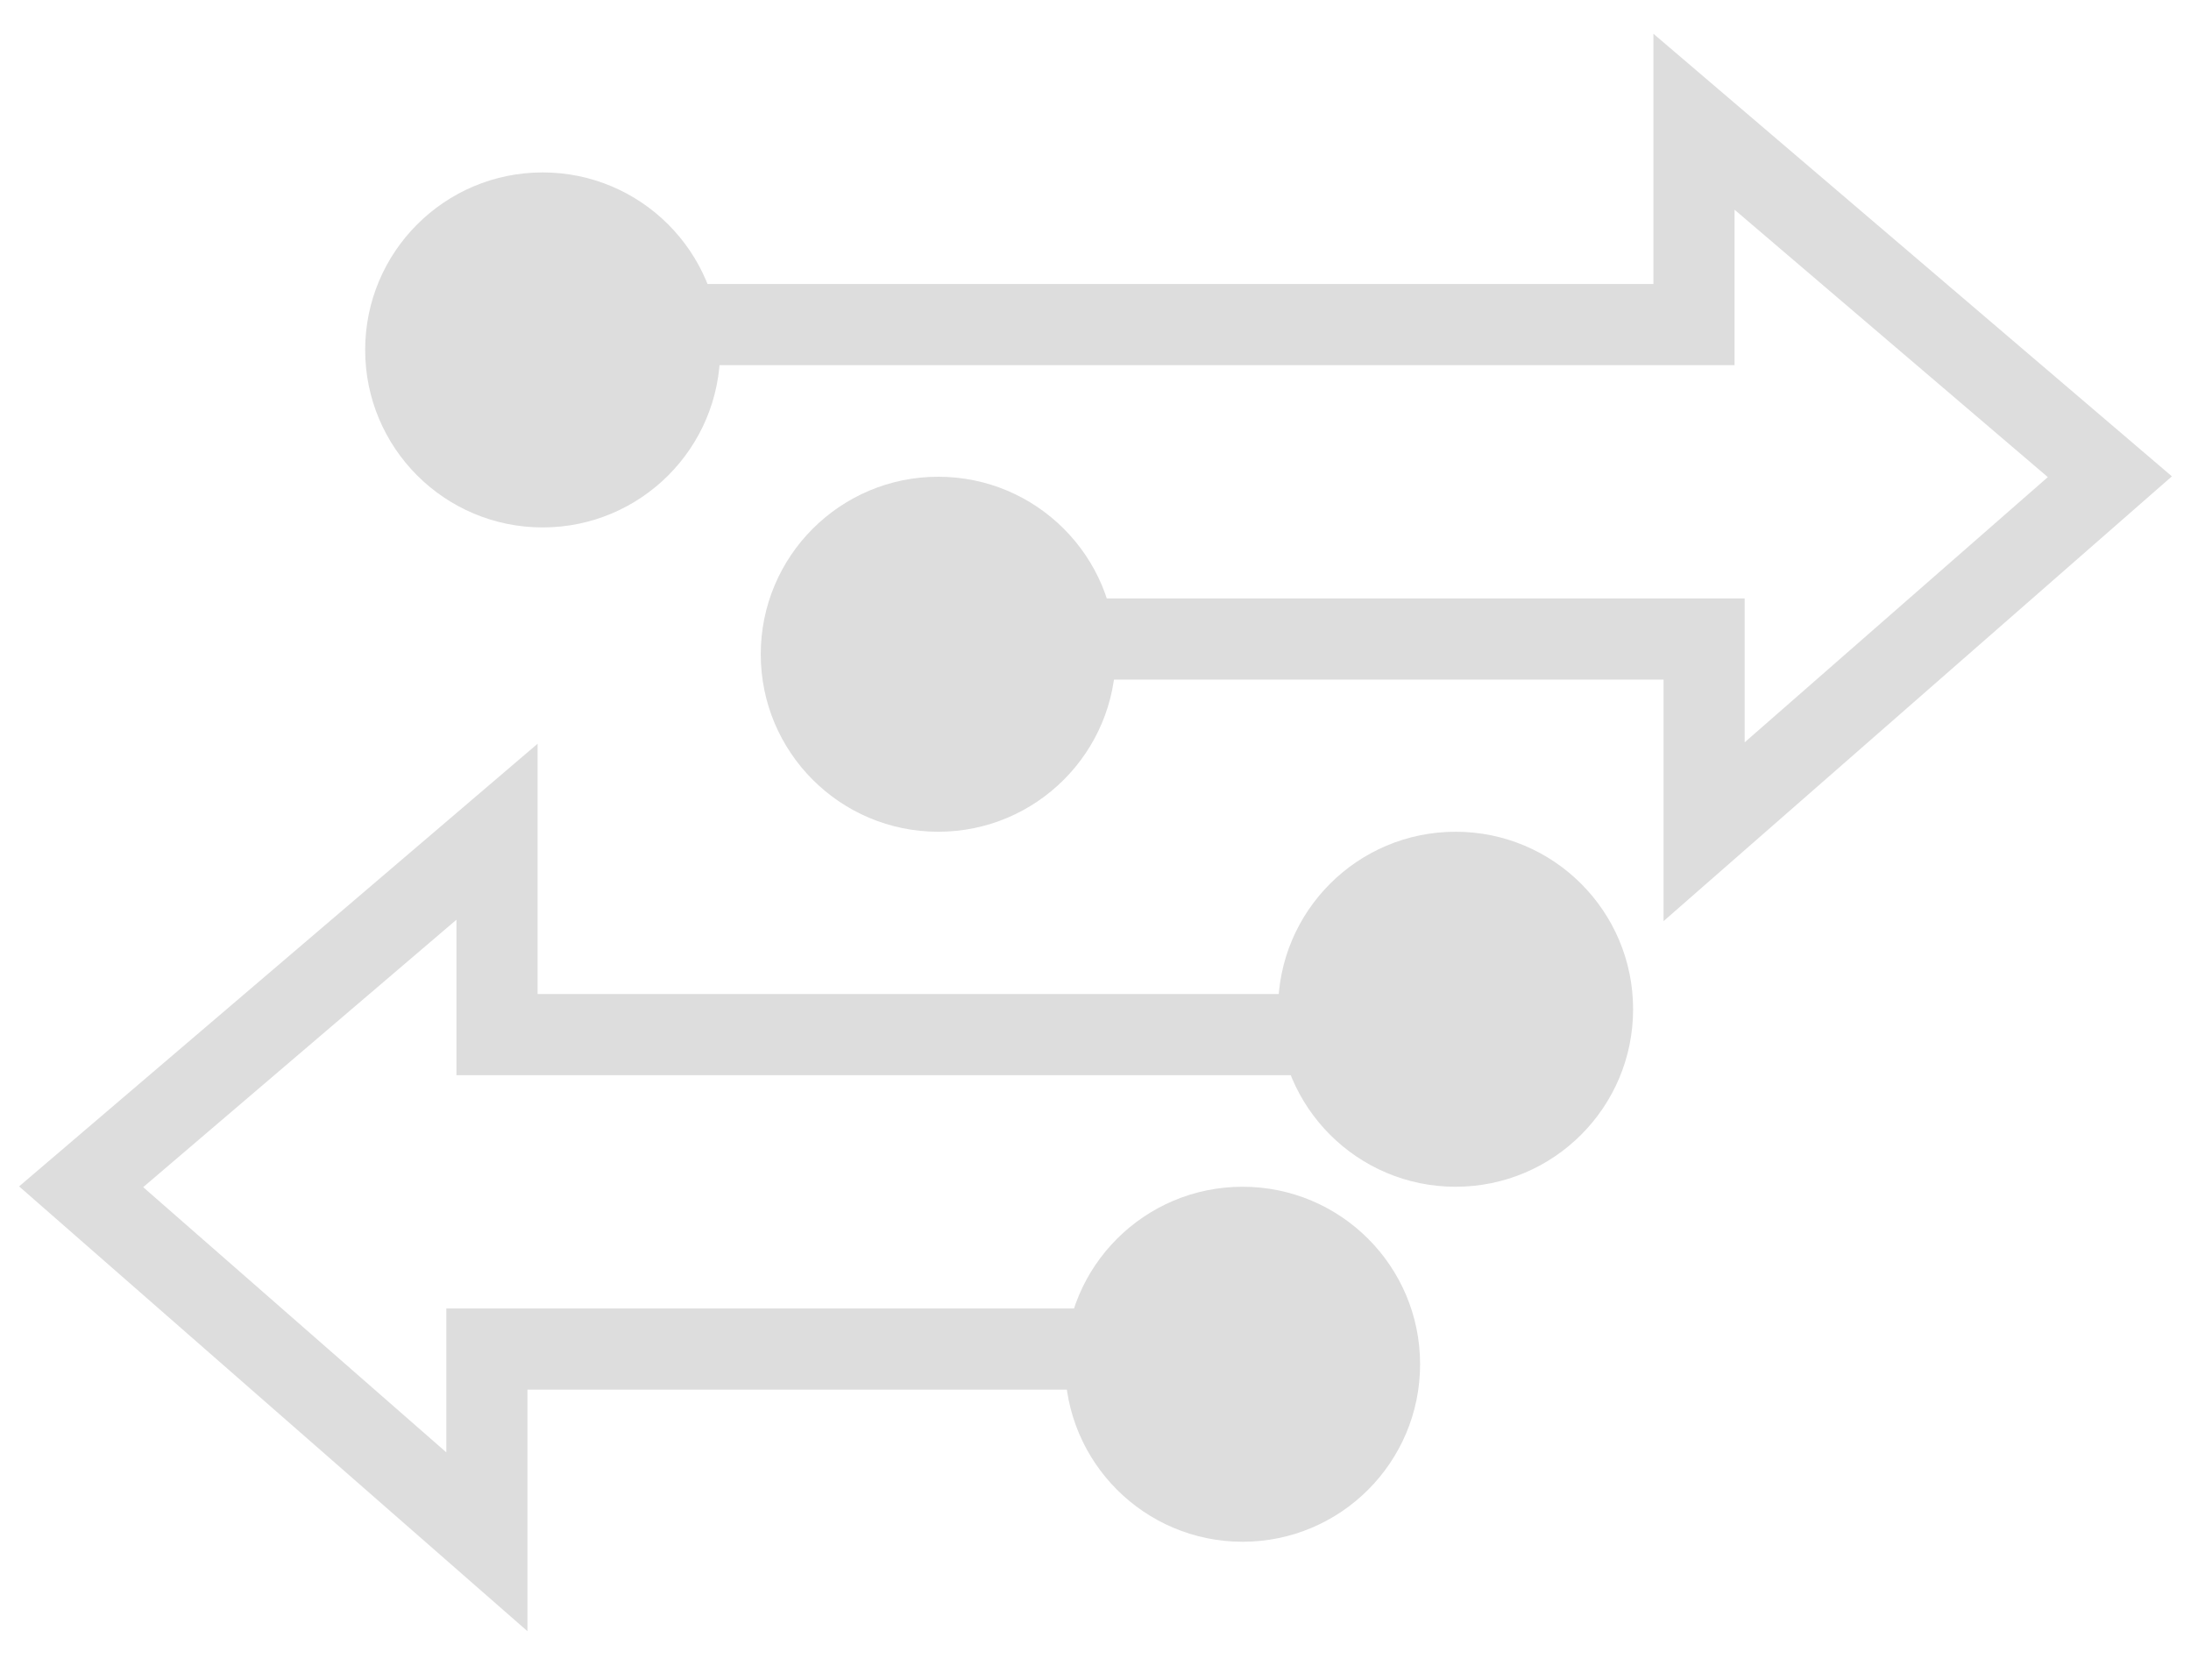
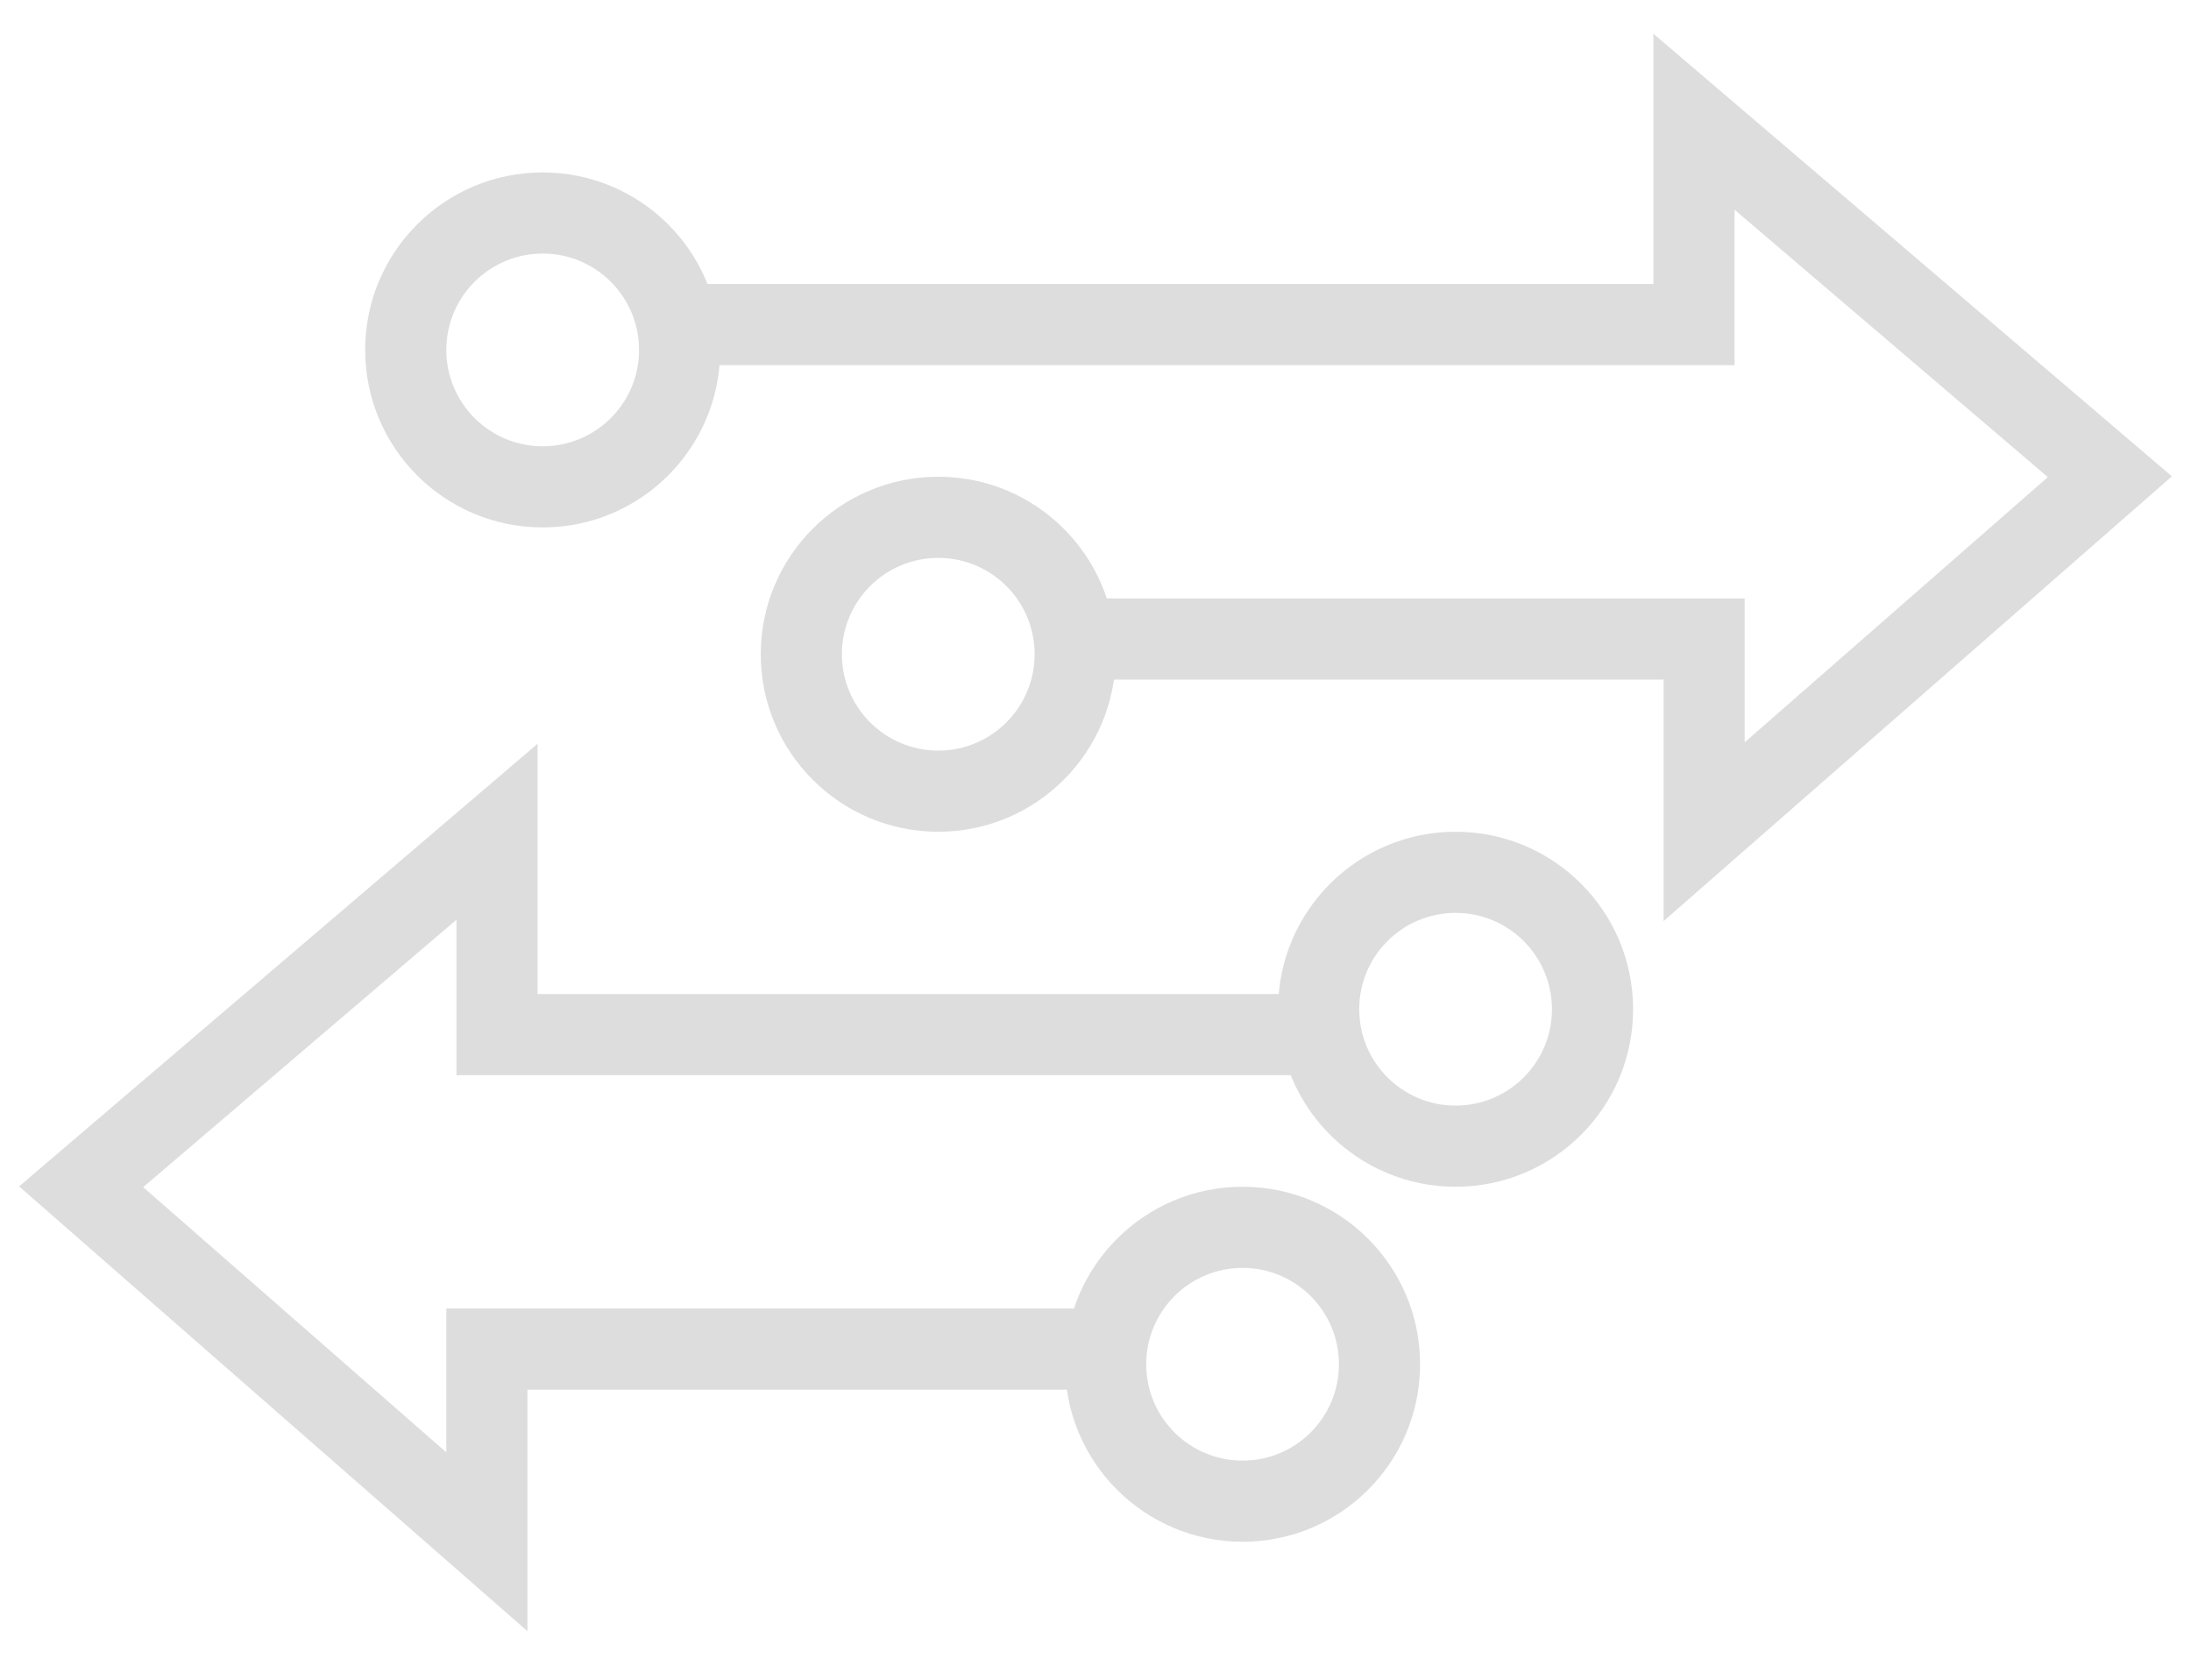
<svg xmlns="http://www.w3.org/2000/svg" width="60" height="46" viewBox="0 0 60 46" fill="none">
-   <path fillRule="evenodd" clip-rule="evenodd" d="M45.278 0.924V7.778H18.889C18.275 7.778 17.778 8.275 17.778 8.889C17.778 9.502 18.275 10 18.889 10H47.5V5.743L56.079 13.066L47.778 20.329V16.389H30C29.386 16.389 28.889 16.886 28.889 17.5C28.889 18.114 29.386 18.611 30 18.611H45.556V25.226L59.477 13.045L45.278 0.924Z" fill="#DDDDDD" />
-   <path fillRule="evenodd" clip-rule="evenodd" d="M14.722 20.368V27.222H35.556C36.169 27.222 36.667 27.72 36.667 28.333C36.667 28.947 36.169 29.445 35.556 29.445H12.5V25.187L3.921 32.511L12.222 39.774V35.833H30C30.614 35.833 31.111 36.331 31.111 36.944C31.111 37.558 30.614 38.056 30 38.056H14.444V44.671L0.523 32.49L14.722 20.368Z" fill="#DDDDDD" />
-   <path fillRule="evenodd" clip-rule="evenodd" d="M14.861 12.222C13.404 12.222 12.222 11.041 12.222 9.583C12.222 8.126 13.404 6.944 14.861 6.944C16.319 6.944 17.5 8.126 17.5 9.583C17.5 11.041 16.319 12.222 14.861 12.222ZM14.861 14.444C12.176 14.444 10 12.268 10 9.583C10 6.899 12.176 4.722 14.861 4.722C17.546 4.722 19.722 6.899 19.722 9.583C19.722 12.268 17.546 14.444 14.861 14.444Z" fill="#DDDDDD" />
-   <path fillRule="evenodd" clip-rule="evenodd" d="M25.694 20.556C24.237 20.556 23.055 19.374 23.055 17.917C23.055 16.459 24.237 15.278 25.694 15.278C27.152 15.278 28.333 16.459 28.333 17.917C28.333 19.374 27.152 20.556 25.694 20.556ZM25.694 22.778C23.009 22.778 20.833 20.602 20.833 17.917C20.833 15.232 23.009 13.056 25.694 13.056C28.379 13.056 30.555 15.232 30.555 17.917C30.555 20.602 28.379 22.778 25.694 22.778Z" fill="#DDDDDD" />
-   <path fillRule="evenodd" clip-rule="evenodd" d="M39.861 30.278C38.404 30.278 37.222 29.096 37.222 27.639C37.222 26.181 38.404 25 39.861 25C41.319 25 42.5 26.181 42.5 27.639C42.5 29.096 41.319 30.278 39.861 30.278ZM39.861 32.5C37.176 32.5 35 30.324 35 27.639C35 24.954 37.176 22.778 39.861 22.778C42.546 22.778 44.722 24.954 44.722 27.639C44.722 30.324 42.546 32.5 39.861 32.5Z" fill="#DDDDDD" />
-   <path fillRule="evenodd" clip-rule="evenodd" d="M34.028 40C32.57 40 31.389 38.819 31.389 37.361C31.389 35.904 32.57 34.722 34.028 34.722C35.485 34.722 36.666 35.904 36.666 37.361C36.666 38.819 35.485 40 34.028 40ZM34.028 42.222C31.343 42.222 29.166 40.046 29.166 37.361C29.166 34.676 31.343 32.5 34.028 32.5C36.712 32.5 38.889 34.676 38.889 37.361C38.889 40.046 36.712 42.222 34.028 42.222Z" fill="#DDDDDD" />
+   <path fill-rule="evenodd" clip-rule="evenodd" d="M45.278 0.924V7.778H18.889C18.275 7.778 17.778 8.275 17.778 8.889C17.778 9.502 18.275 10 18.889 10H47.5V5.743L56.079 13.066L47.778 20.329V16.389H30C29.386 16.389 28.889 16.886 28.889 17.5C28.889 18.114 29.386 18.611 30 18.611H45.556V25.226L59.477 13.045L45.278 0.924Z" fill="#DDDDDD" />
+   <path fill-rule="evenodd" clip-rule="evenodd" d="M14.722 20.368V27.222H35.556C36.169 27.222 36.667 27.72 36.667 28.333C36.667 28.947 36.169 29.445 35.556 29.445H12.5V25.187L3.921 32.511L12.222 39.774V35.833H30C30.614 35.833 31.111 36.331 31.111 36.944C31.111 37.558 30.614 38.056 30 38.056H14.444V44.671L0.523 32.49L14.722 20.368Z" fill="#DDDDDD" />
+   <path fill-rule="evenodd" clip-rule="evenodd" d="M14.861 12.222C13.404 12.222 12.222 11.041 12.222 9.583C12.222 8.126 13.404 6.944 14.861 6.944C16.319 6.944 17.5 8.126 17.5 9.583C17.5 11.041 16.319 12.222 14.861 12.222ZM14.861 14.444C12.176 14.444 10 12.268 10 9.583C10 6.899 12.176 4.722 14.861 4.722C17.546 4.722 19.722 6.899 19.722 9.583C19.722 12.268 17.546 14.444 14.861 14.444Z" fill="#DDDDDD" />
+   <path fill-rule="evenodd" clip-rule="evenodd" d="M25.694 20.556C24.237 20.556 23.055 19.374 23.055 17.917C23.055 16.459 24.237 15.278 25.694 15.278C27.152 15.278 28.333 16.459 28.333 17.917C28.333 19.374 27.152 20.556 25.694 20.556ZM25.694 22.778C23.009 22.778 20.833 20.602 20.833 17.917C20.833 15.232 23.009 13.056 25.694 13.056C28.379 13.056 30.555 15.232 30.555 17.917C30.555 20.602 28.379 22.778 25.694 22.778Z" fill="#DDDDDD" />
+   <path fill-rule="evenodd" clip-rule="evenodd" d="M39.861 30.278C38.404 30.278 37.222 29.096 37.222 27.639C37.222 26.181 38.404 25 39.861 25C41.319 25 42.5 26.181 42.5 27.639C42.5 29.096 41.319 30.278 39.861 30.278ZM39.861 32.5C37.176 32.5 35 30.324 35 27.639C35 24.954 37.176 22.778 39.861 22.778C42.546 22.778 44.722 24.954 44.722 27.639C44.722 30.324 42.546 32.5 39.861 32.5Z" fill="#DDDDDD" />
+   <path fill-rule="evenodd" clip-rule="evenodd" d="M34.028 40C32.57 40 31.389 38.819 31.389 37.361C31.389 35.904 32.57 34.722 34.028 34.722C35.485 34.722 36.666 35.904 36.666 37.361C36.666 38.819 35.485 40 34.028 40ZM34.028 42.222C31.343 42.222 29.166 40.046 29.166 37.361C29.166 34.676 31.343 32.5 34.028 32.5C36.712 32.5 38.889 34.676 38.889 37.361C38.889 40.046 36.712 42.222 34.028 42.222Z" fill="#DDDDDD" />
</svg>
